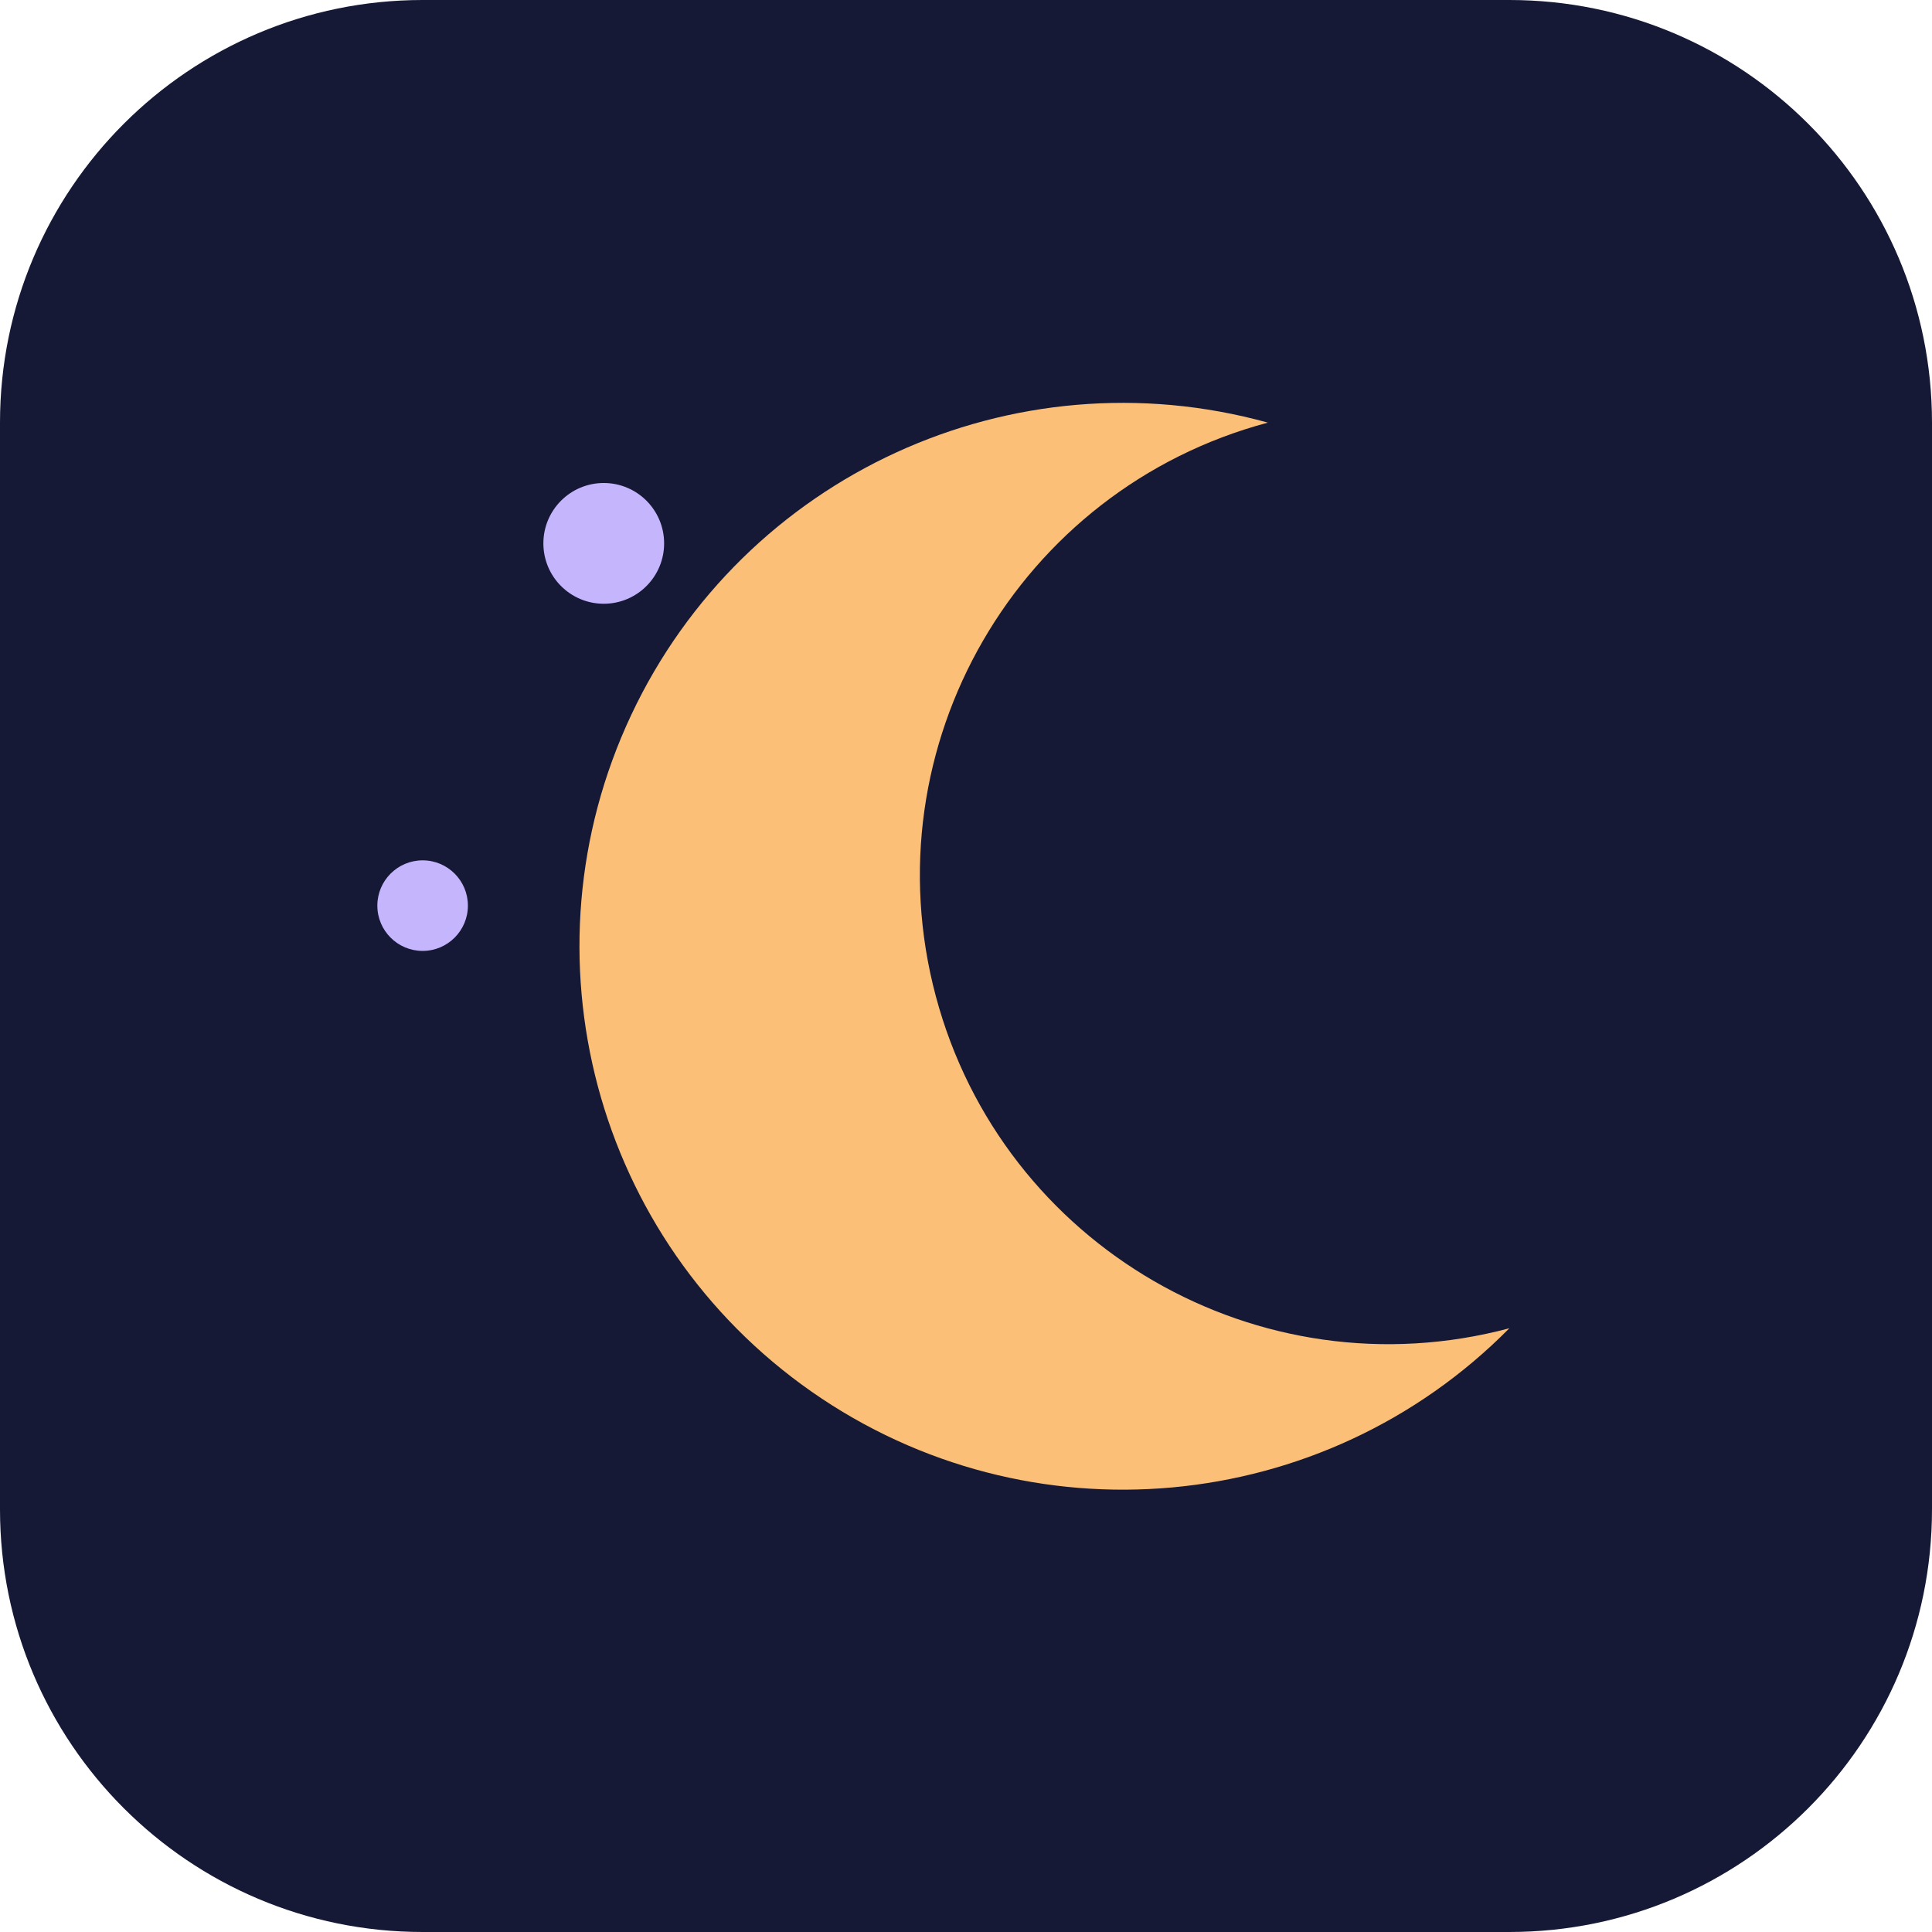
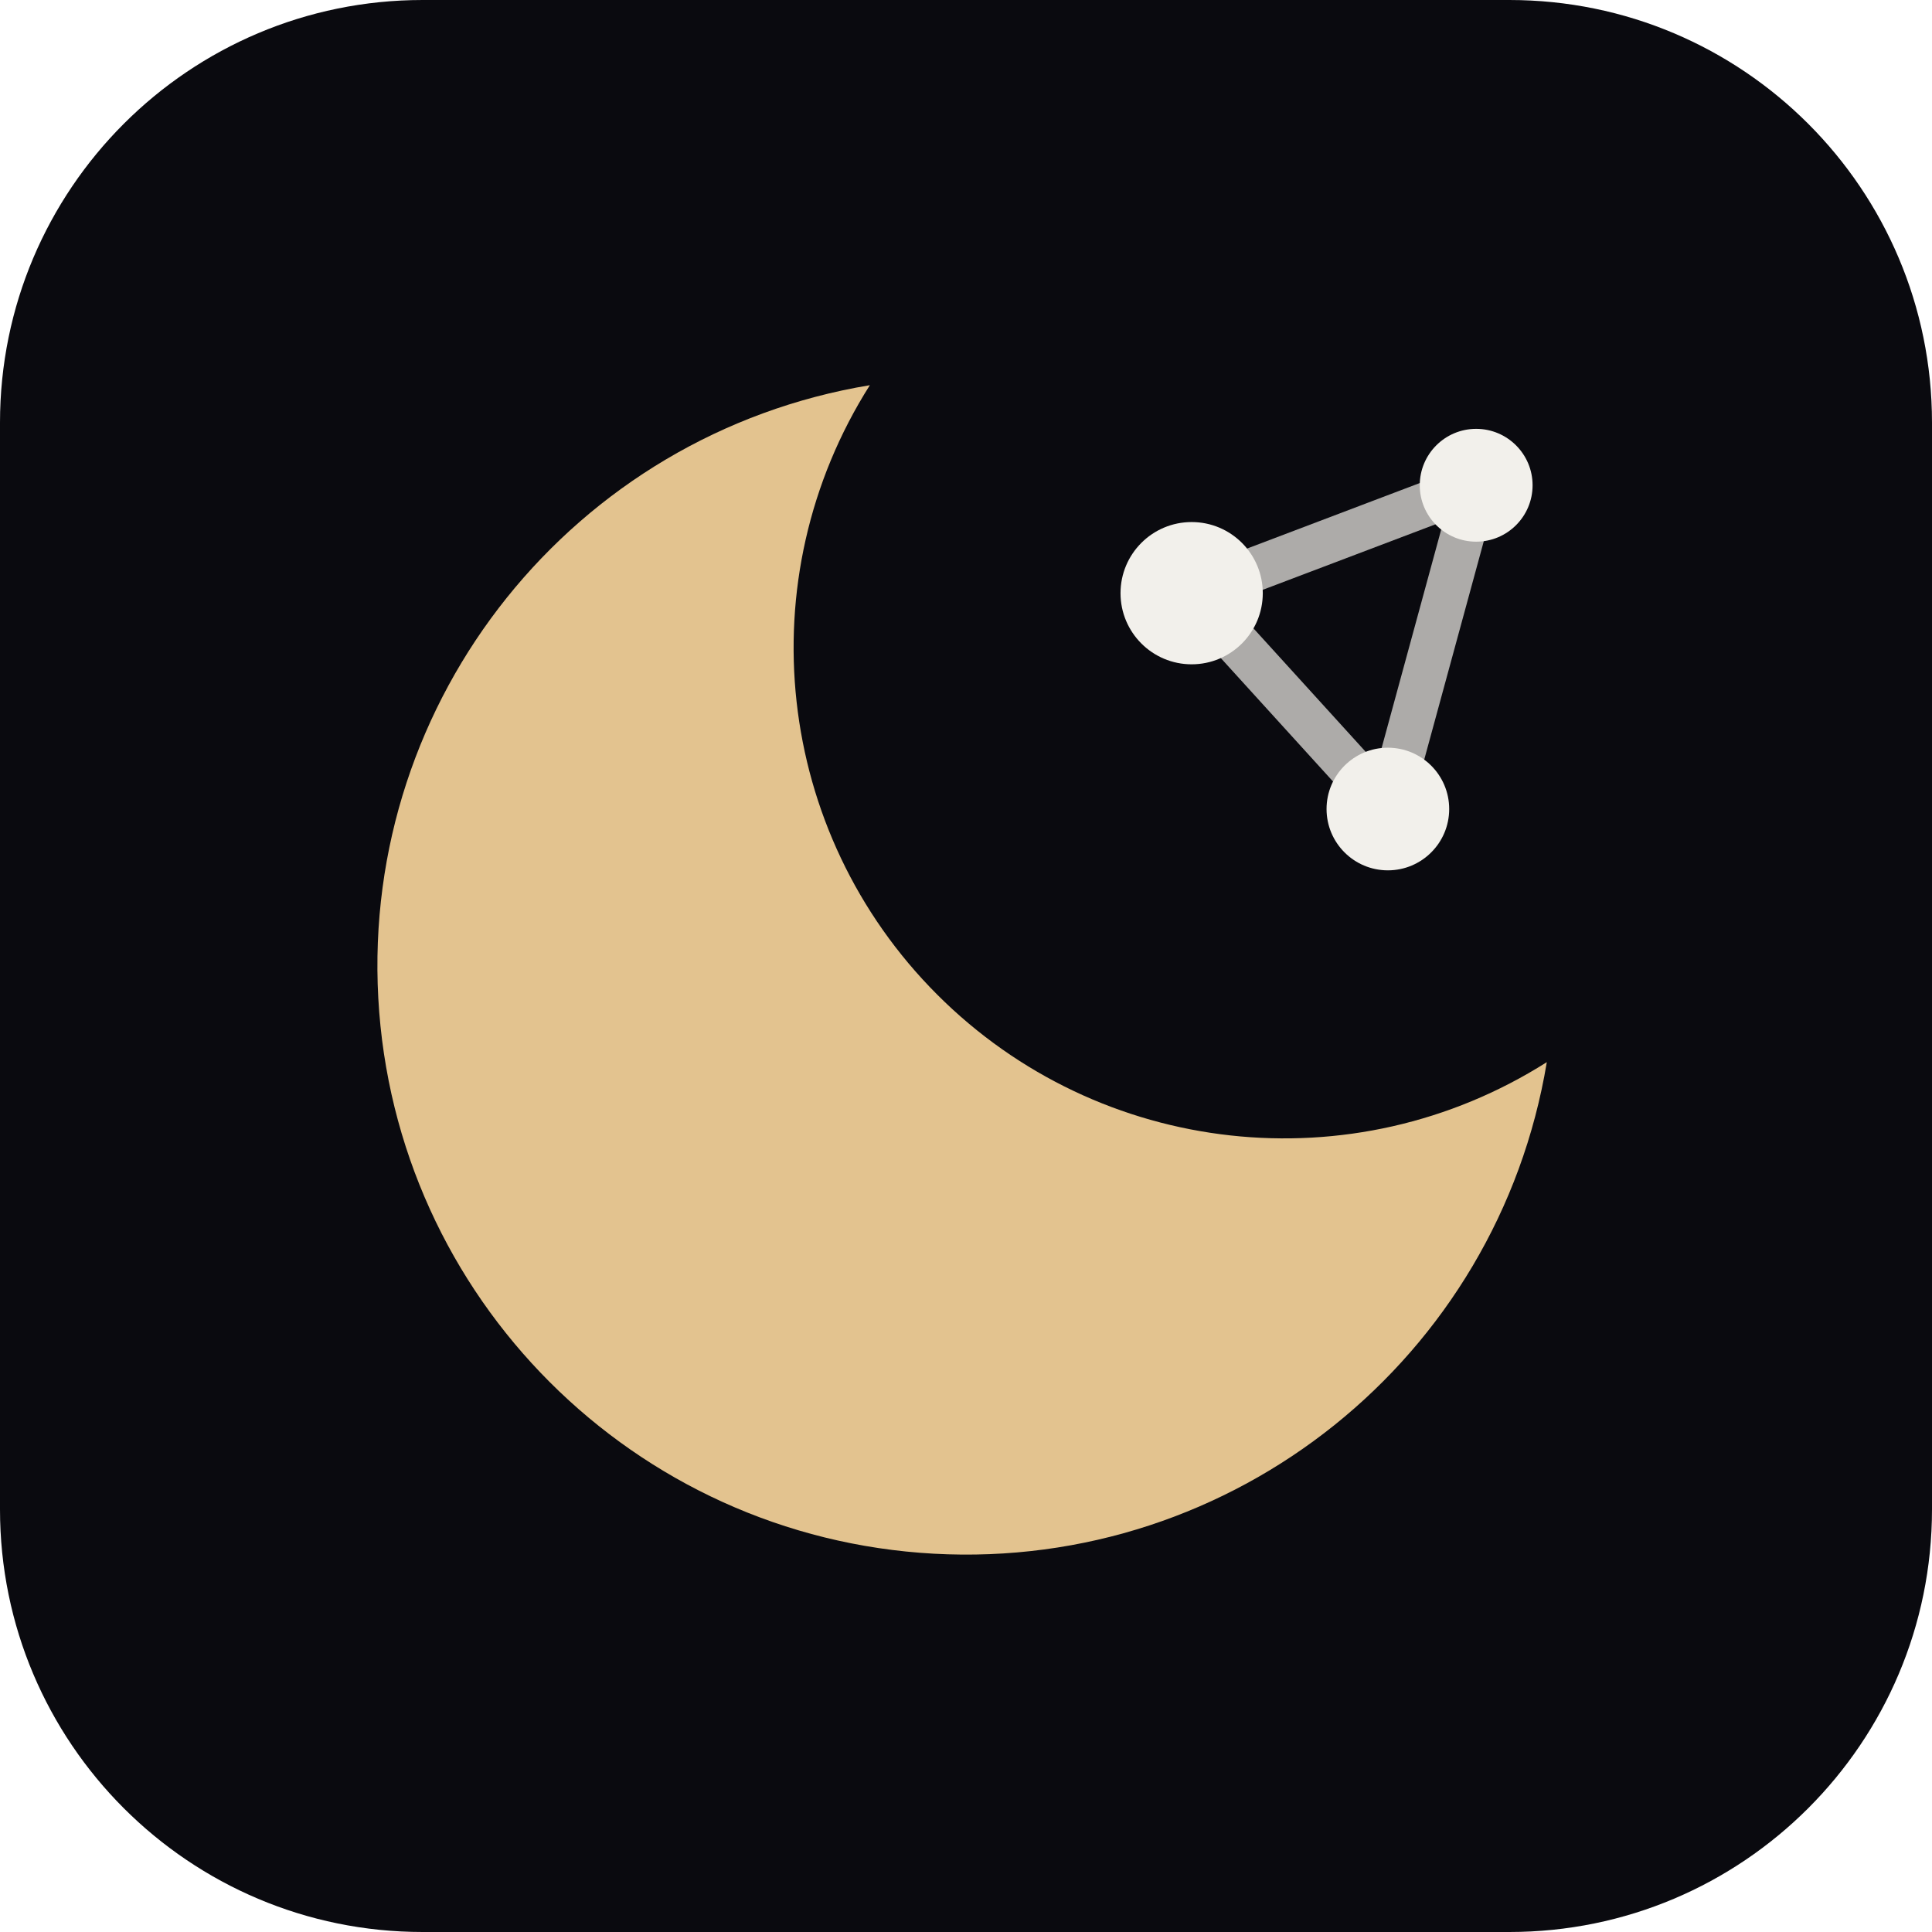
<svg xmlns="http://www.w3.org/2000/svg" viewBox="0 0 64 64">
-   <rect width="64" height="64" rx="14" fill="#151935" />
-   <path d="M42 14a18 18 0 1 0 8 30 15 15 0 0 1-8-30z" fill="#fbbf77" />
-   <circle cx="20" cy="18" r="2" fill="#c4b5fd" />
-   <circle cx="14" cy="30" r="1.5" fill="#c4b5fd" />
+   <rect width="64" height="64" rx="14" fill="#0a0a0f" />
+   <g transform="translate(6 6) scale(1.625)">
+     <path d="M14.04 4.16A12 12 0 1 0 27.84 17.96A10 10 0 0 1 14.04 4.16Z" fill="#e3c38f" />
+     <path d="M20.6 8.4 26.4 6.2M20.6 8.4 24.6 12.8M26.4 6.2 24.6 12.8" stroke="#f2f0eb" stroke-width="0.9" stroke-linecap="round" opacity="0.7" />
+     <circle cx="20.6" cy="8.4" r="1.45" fill="#f2f0eb" />
+     <circle cx="26.4" cy="6.2" r="1.15" fill="#f2f0eb" />
+     <circle cx="24.6" cy="12.8" r="1.25" fill="#f2f0eb" />
+   </g>
</svg>
